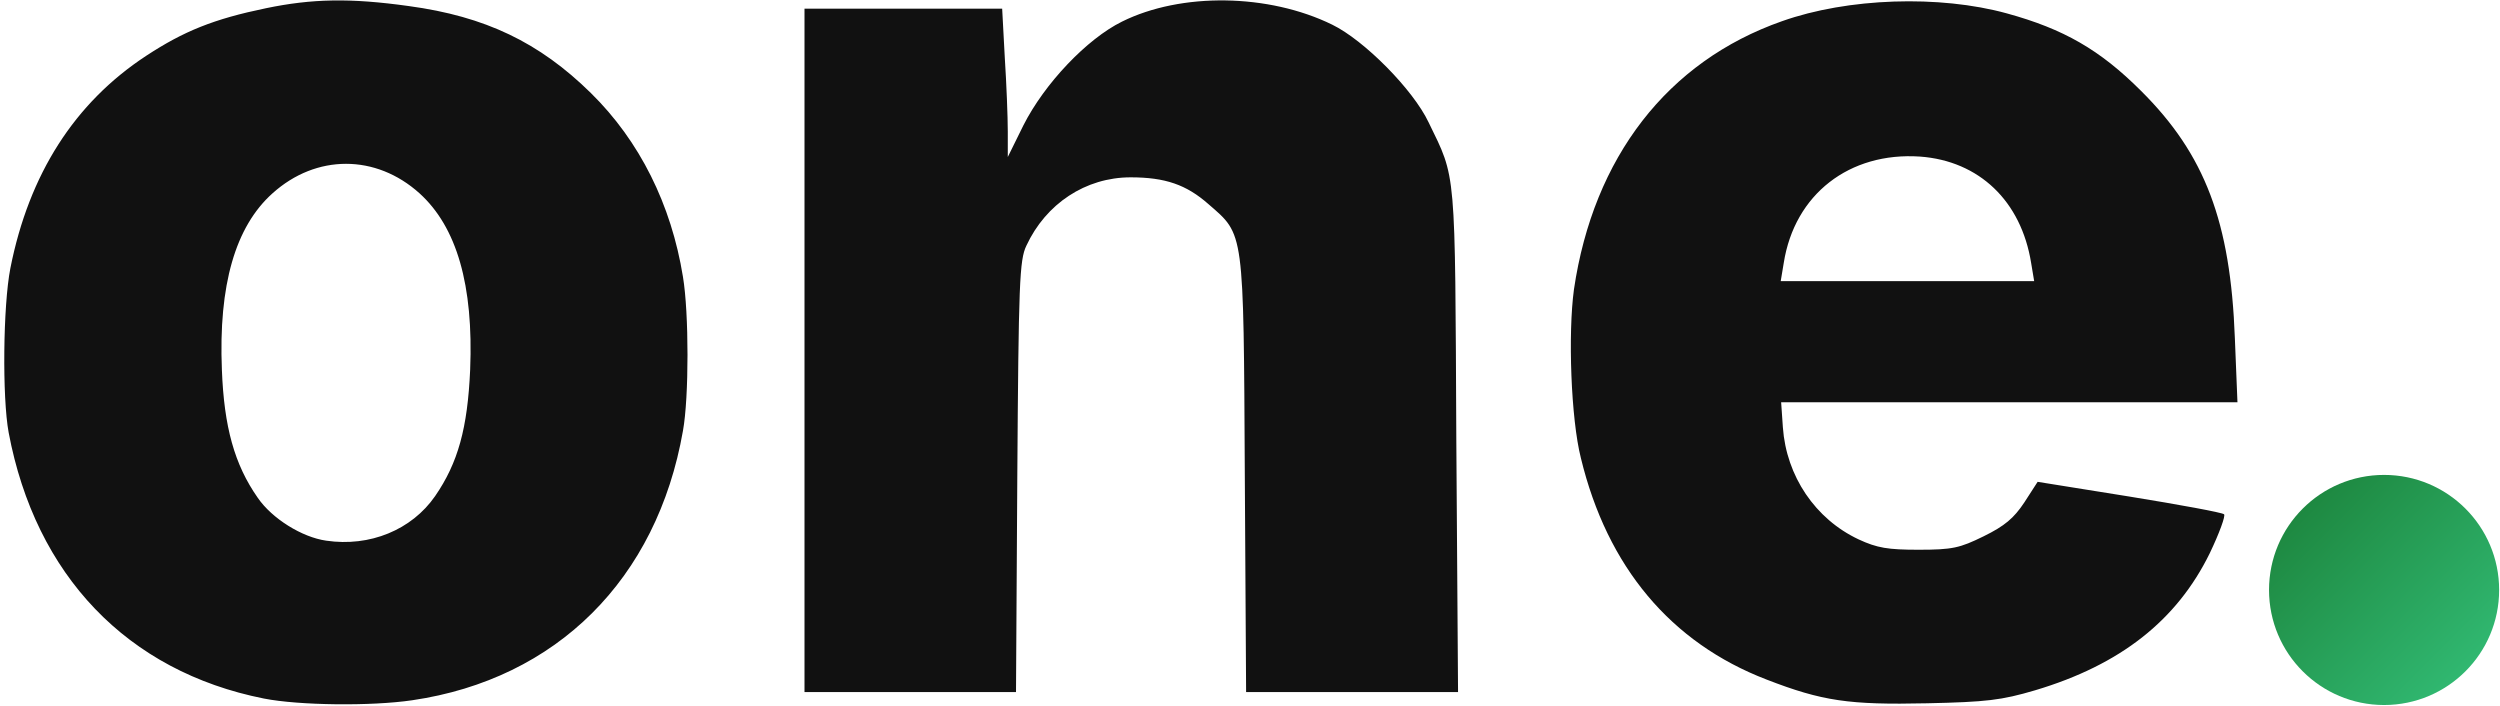
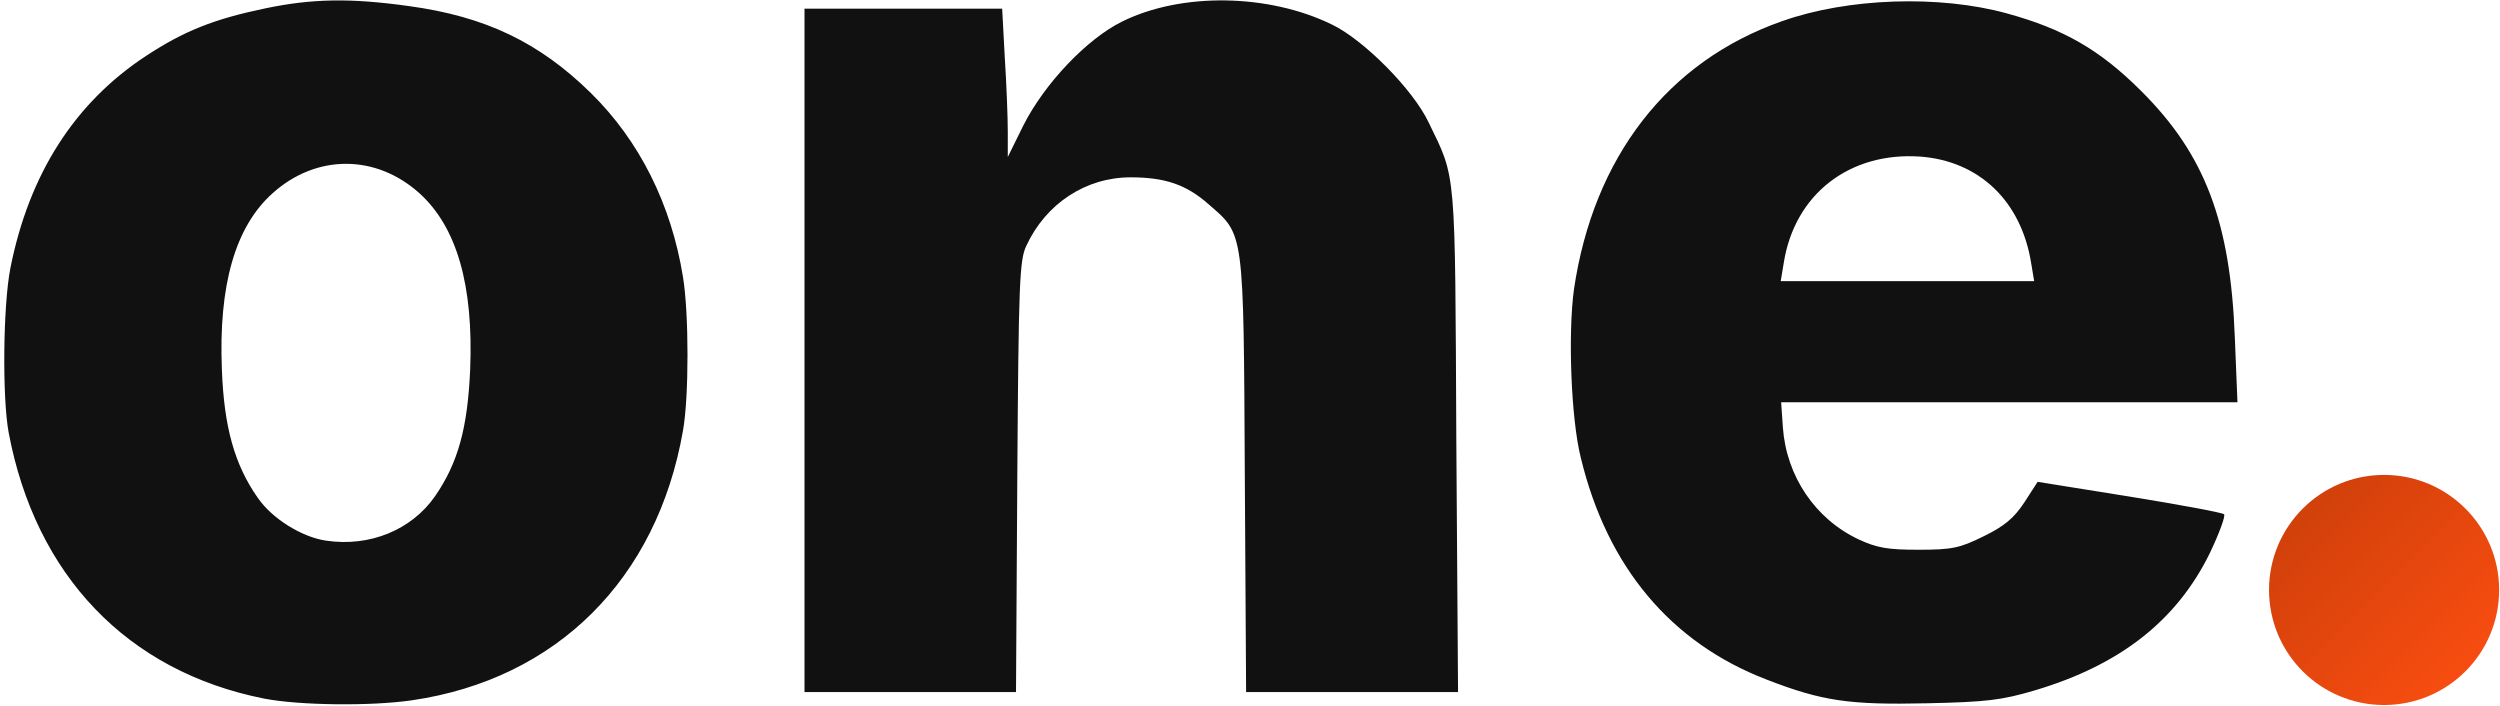
<svg xmlns="http://www.w3.org/2000/svg" viewBox="0 0 578 163" role="img" aria-label="one.">
  <defs>
    <linearGradient id="g" x1="0" y1="0" x2="1" y2="1">
-       <stop offset="0" stop-color="#1a7f37" />
-       <stop offset="1" stop-color="#34c17a" />
+       <stop offset="0" stop-color="#c93e09" />
+       <stop offset="1" stop-color="#ff4f12" />
    </linearGradient>
  </defs>
  <g transform="translate(0.00 0.00) scale(1) translate(-222 -422)">
    <path fill="#111111" fill-rule="evenodd" d="M317.3 583.9C350.7 579 373.9 555.9 379.9 521.6C381.3 513.9 381.3 494.4 379.9 486C377.2 469.3 369.9 454.6 358.6 443.5C346.7 431.8 334.2 425.8 316.5 423.4C302.9 421.5 294.1 421.7 283.5 423.9C271.4 426.4 264.5 429.2 255.8 434.9C239.2 445.8 228.7 462.3 224.4 484C222.7 492.7 222.5 513.9 224 522C230.2 555 251.4 577.2 283 583.5C291.1 585.1 307.8 585.3 317.3 583.9ZM692.5 581.6C712.3 575.7 725.3 565.4 732.9 549.9C735.1 545.3 736.6 541.2 736.2 540.9C735.8 540.5 726 538.7 714.3 536.8L693.1 533.4L690 538.2C687.6 541.8 685.5 543.6 680.6 546C675.1 548.7 673.4 549.1 665.6 549.1C658.5 549.1 656 548.7 651.7 546.7C641.7 542 635 532.1 634.2 520.8L633.8 515L686.5 515L739.3 515L738.7 500.2C737.7 473.3 731.8 457.7 717 443C707.5 433.5 699.1 428.7 686 425.1C670.4 420.8 649.2 421.5 634 426.9C607.5 436.2 590.4 458.4 585.9 488.9C584.5 499.1 585.2 518.8 587.5 527.9C593.6 553.1 608.3 570.6 630.4 579.1C643.3 584.1 649.5 585 667.5 584.6C681.3 584.3 684.7 583.9 692.5 581.6ZM457.2 532.2C457.5 487.4 457.7 482.1 459.3 478.8C463.8 469.1 473 463 483.4 463C491.4 463 496.3 464.7 501.4 469.2C509.7 476.4 509.5 474.9 509.8 531.8L510.1 582L534.6 582L559.1 582L558.7 523.8C558.4 460.2 558.7 463.5 552.3 450.3C548.7 442.7 537.4 431.3 530 427.7C515.3 420.5 495.1 420.2 481.4 427C473.3 431 463.5 441.3 458.6 451L455 458.3L455 452.4C455 449.1 454.7 441.4 454.3 435.2L453.7 424L430.8 424L408 424L408 503L408 582L432.5 582L456.9 582L457.2 532.2ZM297.4 547C291.8 546.2 284.9 541.9 281.6 537.1C276.2 529.4 273.8 520.7 273.3 507.5C272.5 487.9 276.4 474.4 285 466.7C295.1 457.6 308.9 457.6 319 466.7C327.6 474.5 331.5 487.9 330.7 507.5C330.1 521 327.9 529 322.6 536.7C317.2 544.5 307.5 548.5 297.4 547ZM634.4 482.8C636.9 466.9 649.6 457.1 665.9 458.2C679.6 459.2 689.3 468.5 691.6 482.8L692.3 487L663 487L633.7 487L634.4 482.8Z" />
    <circle cx="773.2" cy="558.4" r="26.6" fill="url(#g)" />
  </g>
</svg>
